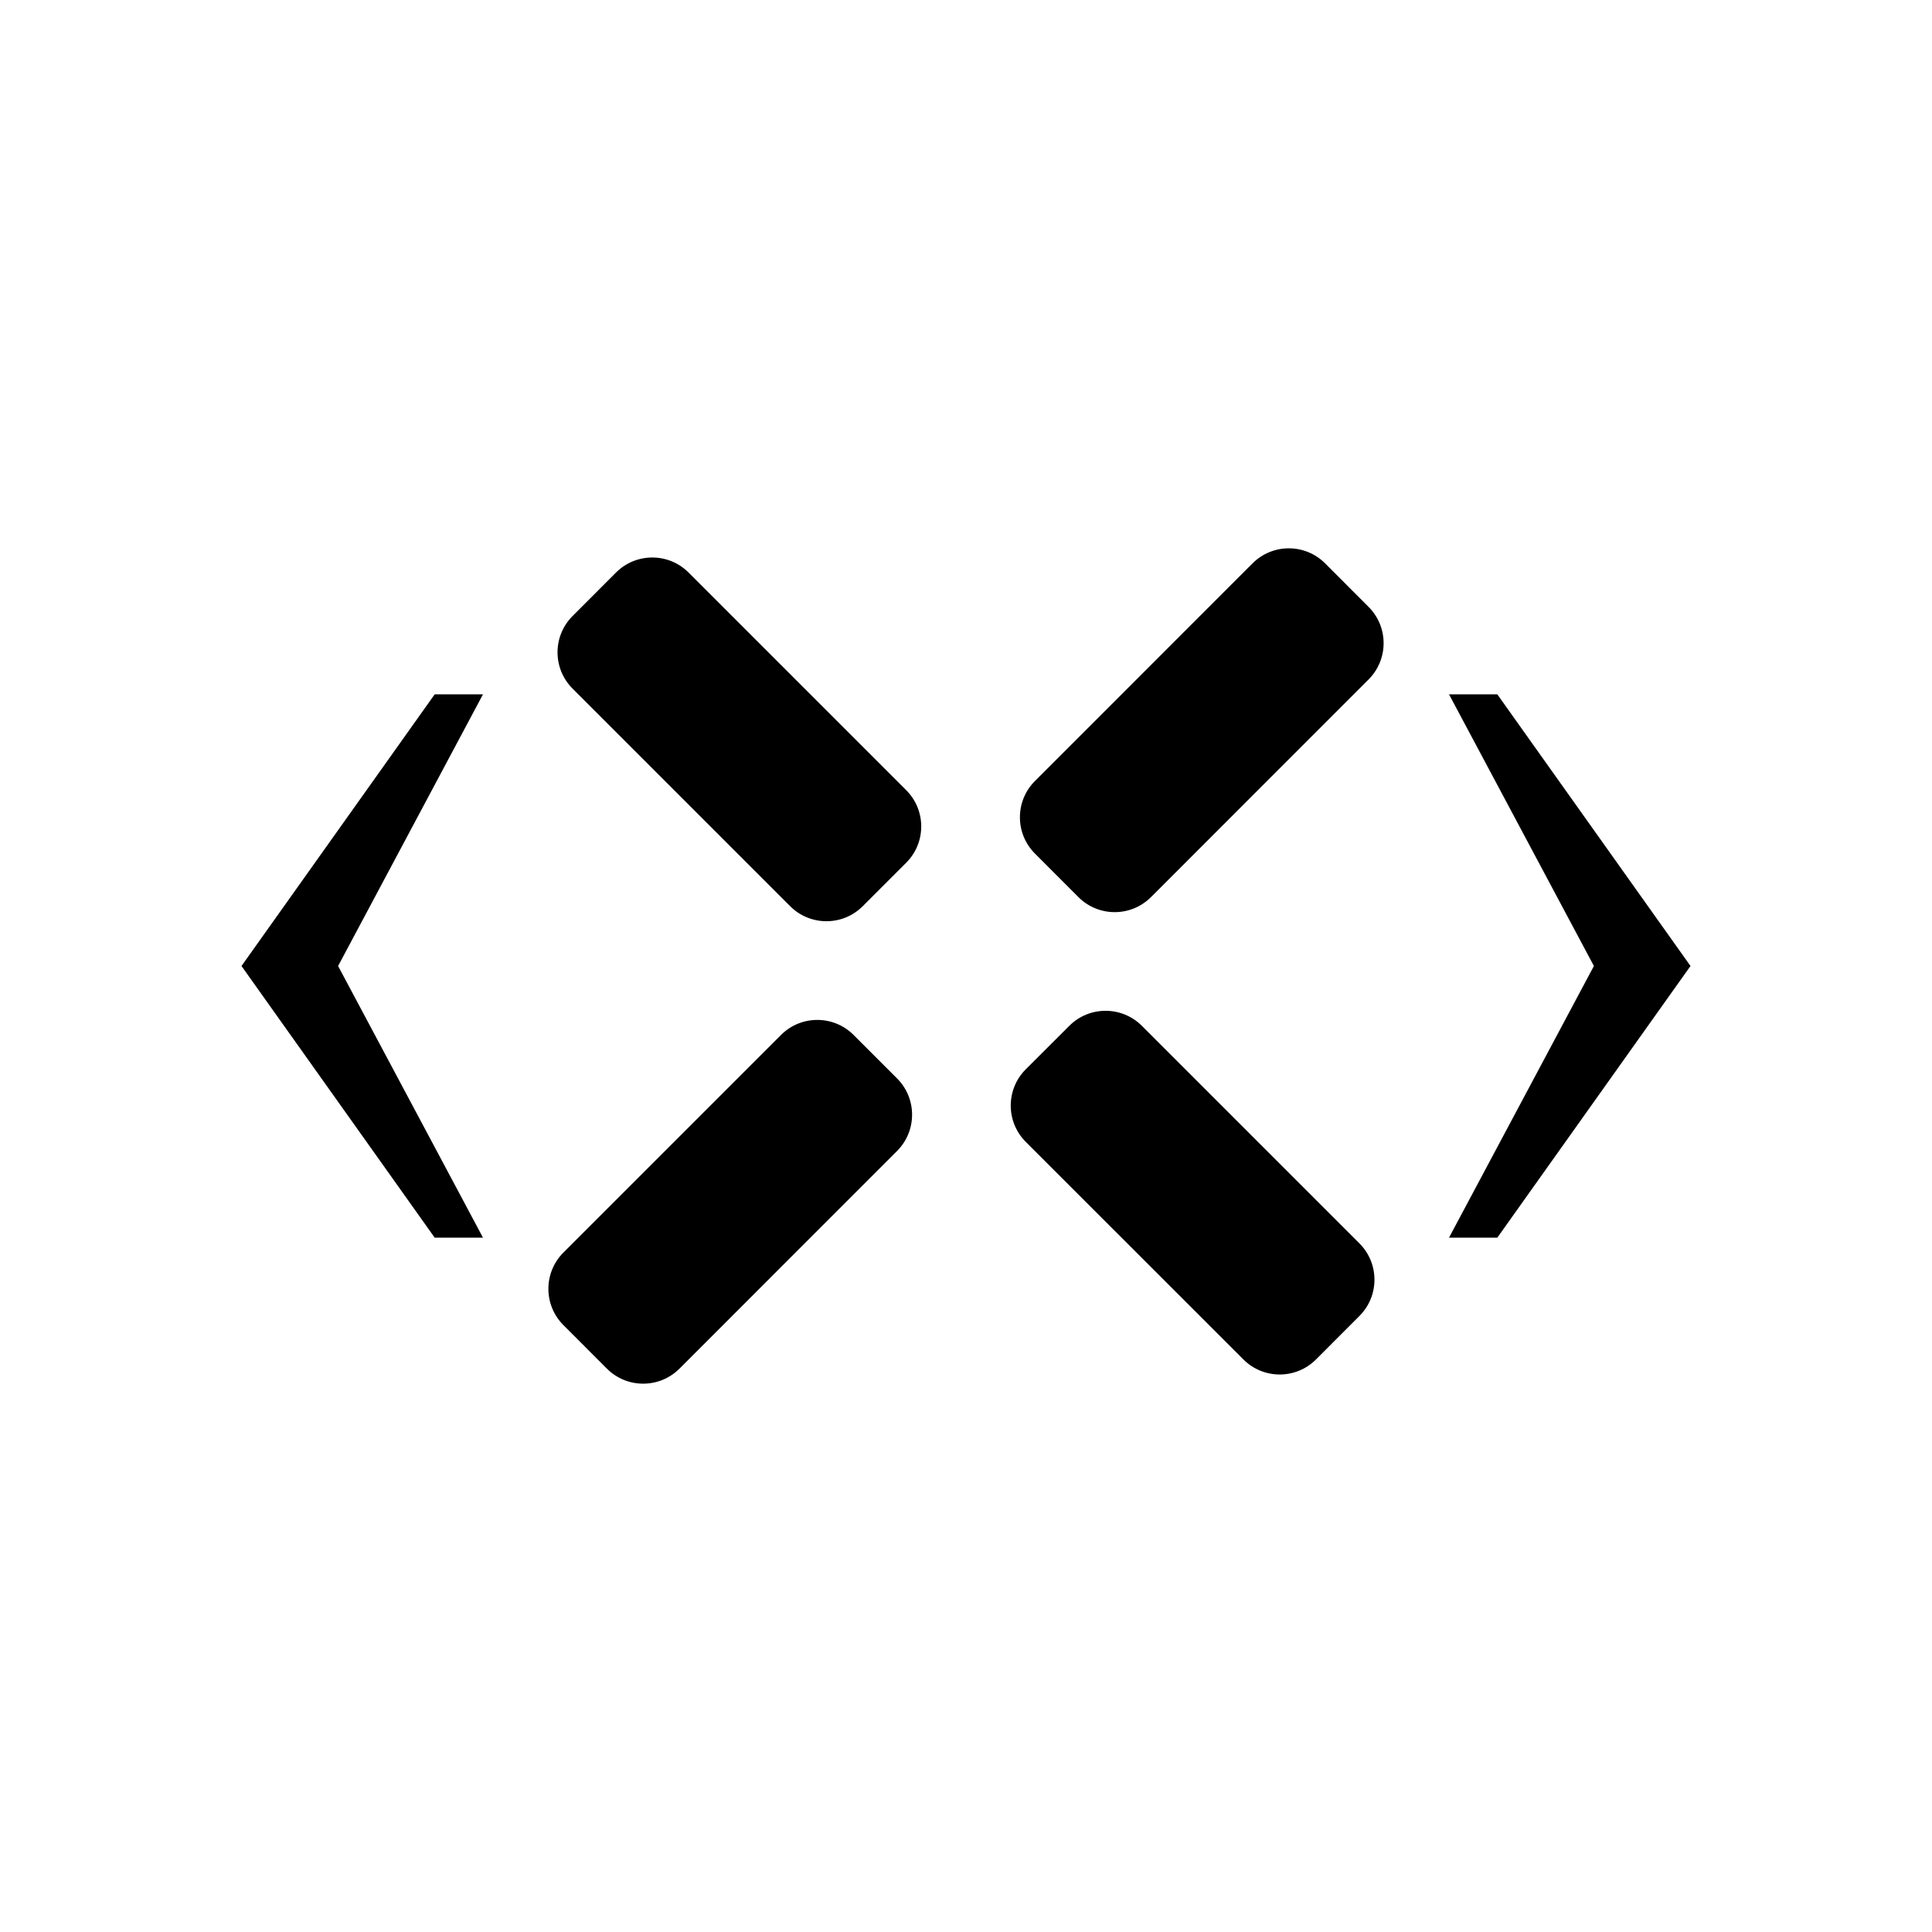
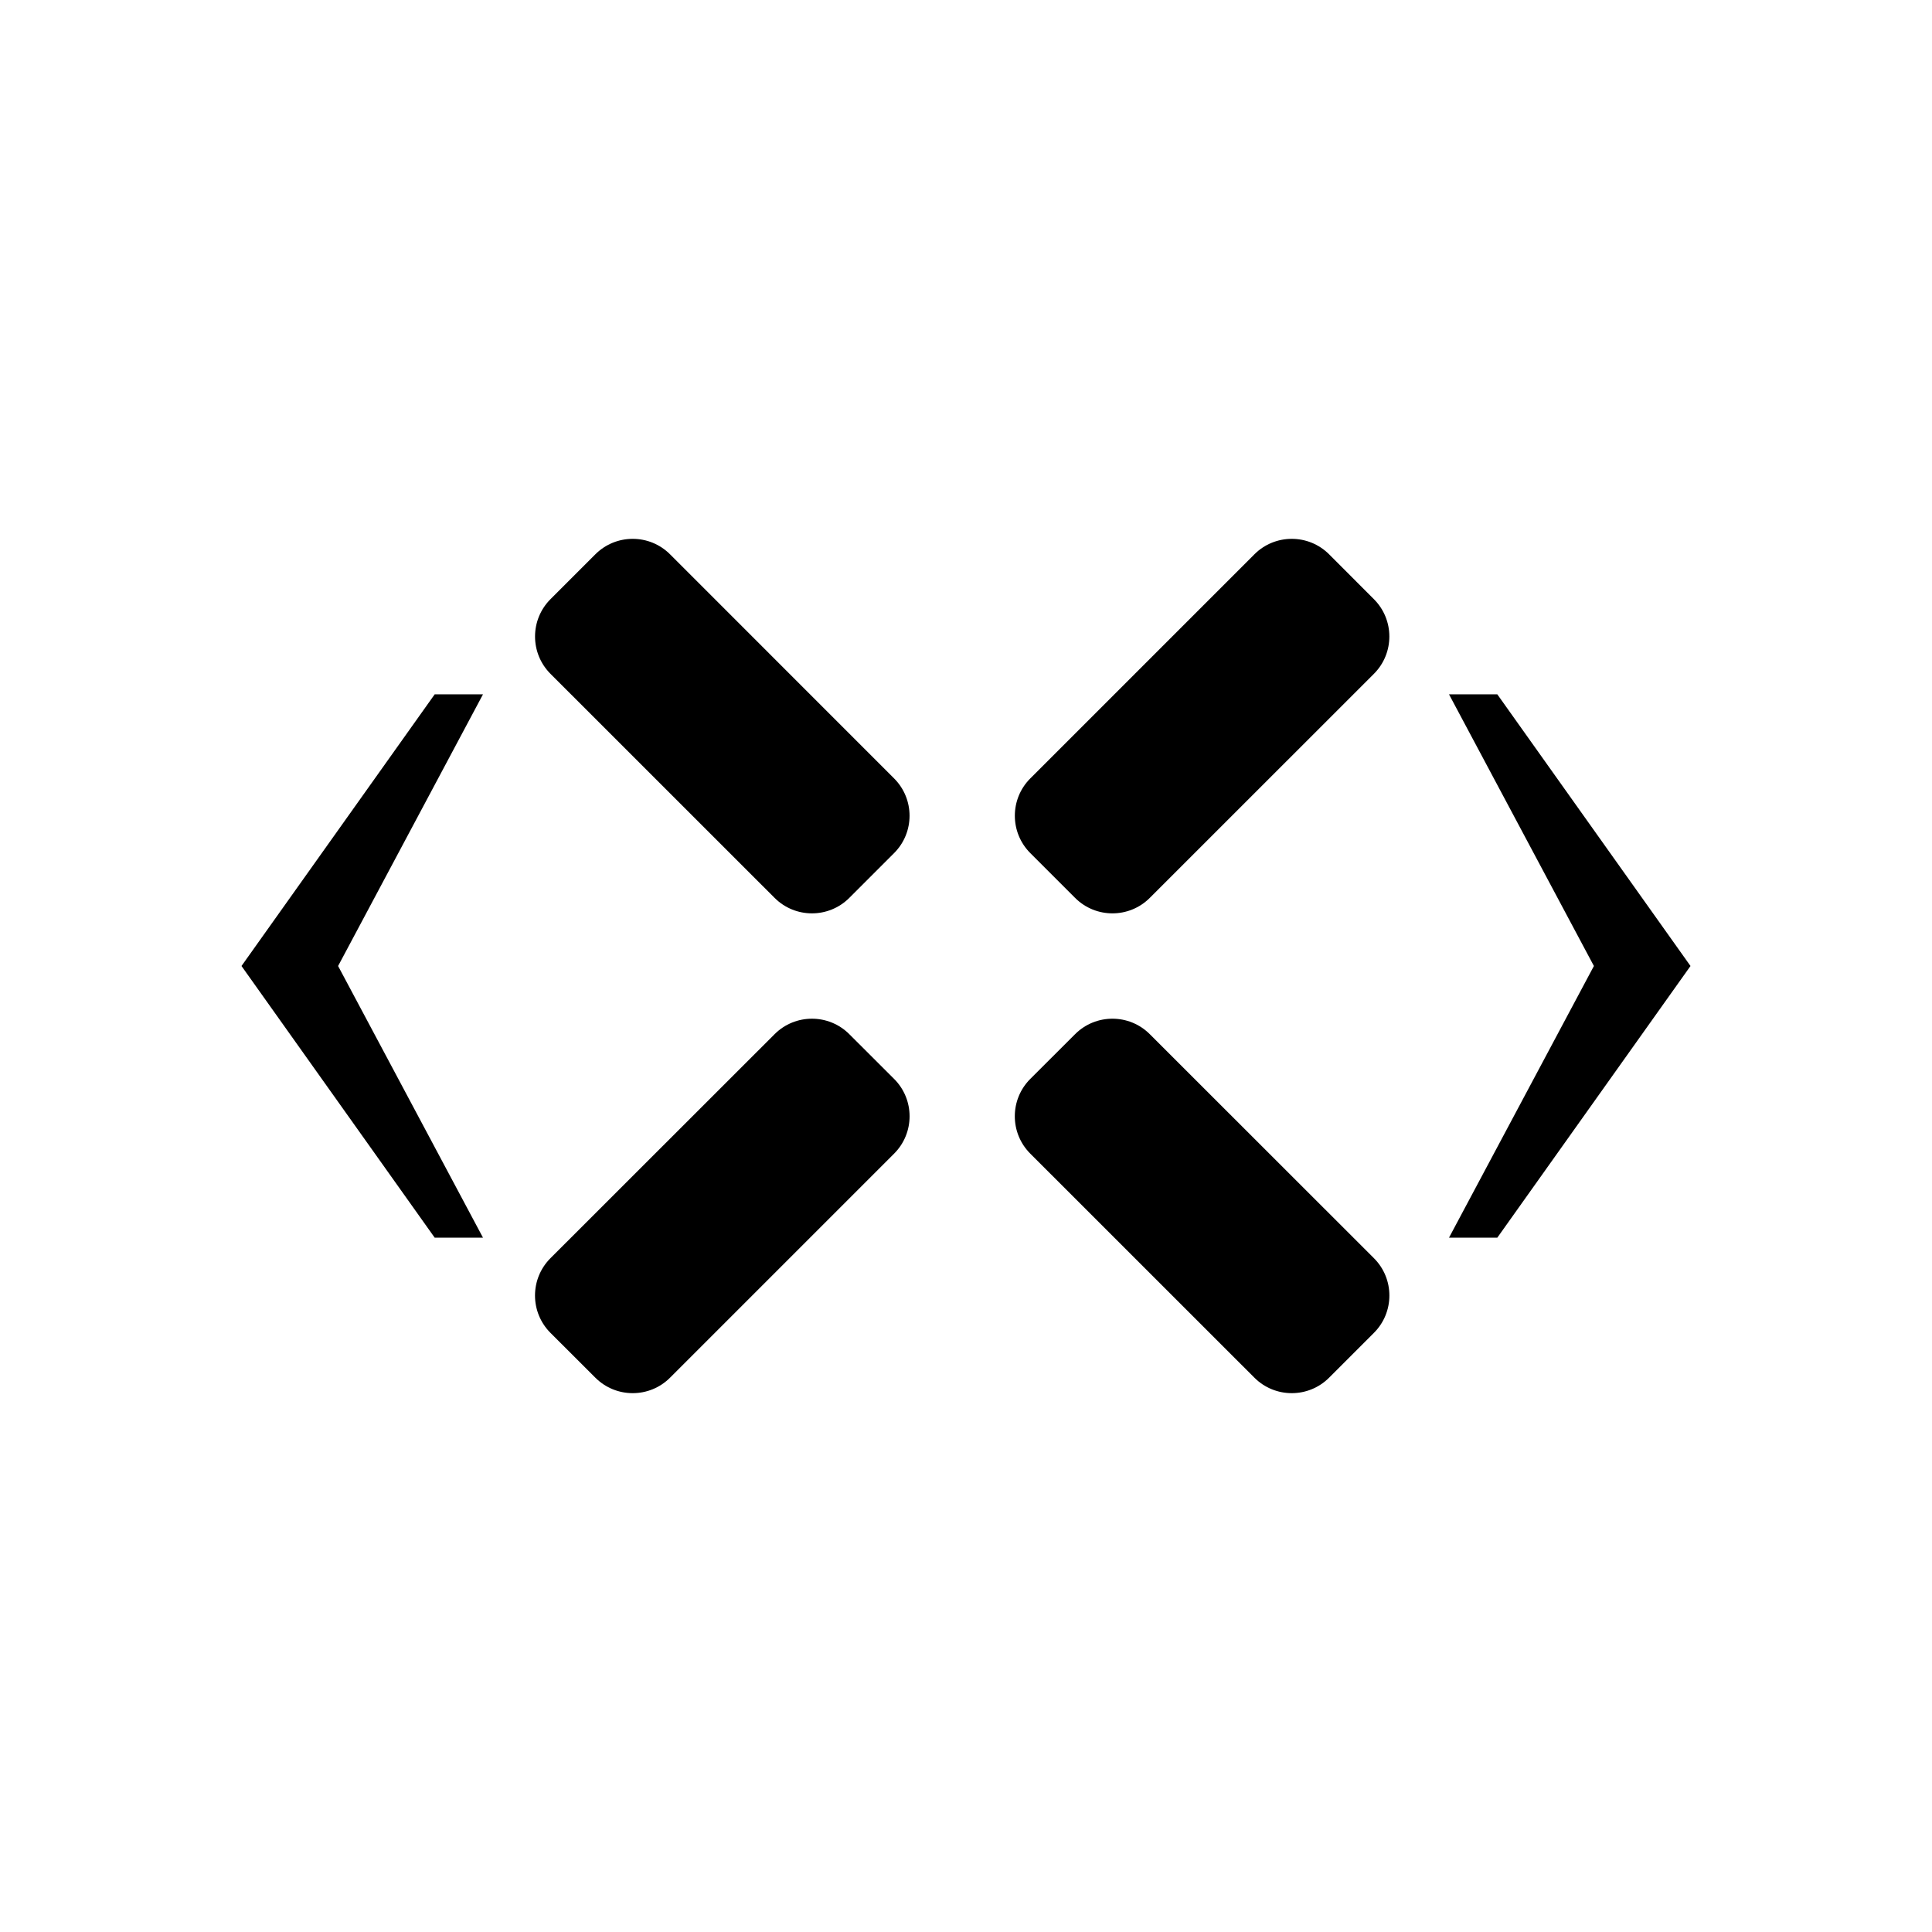
<svg fill="currentColor" viewBox="0 0 32 32">
-   <path d="M9.483 11.405a.85.85 0 0 1 0-1.201l.72-.721a.85.85 0 0 1 1.202 0l3.605 3.605a.85.85 0 0 1 0 1.201l-.721.721a.85.85 0 0 1-1.201 0zm7.507 7.508a.85.85 0 0 1 0-1.202l.721-.72a.85.85 0 0 1 1.202 0l3.604 3.604a.85.85 0 0 1 0 1.201l-.72.721a.85.85 0 0 1-1.202 0zm2.074-4.054a.85.85 0 0 1-1.202 0l-.72-.721a.85.85 0 0 1 0-1.202l3.604-3.605a.85.85 0 0 1 1.202 0l.72.721a.85.85 0 0 1 0 1.202zm-7.81 7.81a.85.85 0 0 1-1.202 0l-.72-.721a.85.85 0 0 1 0-1.202l3.604-3.604a.85.85 0 0 1 1.202 0l.72.72a.85.85 0 0 1 0 1.202zM4 16l3.2 4.5H8L5.6 16 8 11.5h-.8zm24 0-3.2-4.5H24l2.4 4.5-2.4 4.5h.8z" />
+   <path d="M11.098 22.819a.875.875 0 0 1-1.237 0l-.743-.742a.875.875 0 0 1 0-1.238l3.712-3.71a.875.875 0 0 1 1.237 0l.742.741a.875.875 0 0 1 0 1.238zm9.679 0a.875.875 0 0 0 1.237 0l.742-.742a.875.875 0 0 0 0-1.238l-3.712-3.71a.875.875 0 0 0-1.237 0l-.742.741a.875.875 0 0 0 0 1.238zM11.098 9.181a.875.875 0 0 0-1.237 0l-.743.743a.875.875 0 0 0 0 1.237l3.712 3.711a.875.875 0 0 0 1.237 0l.742-.742a.875.875 0 0 0 0-1.237zm9.679 0a.875.875 0 0 1 1.237 0l.742.743a.875.875 0 0 1 0 1.237l-3.712 3.711a.875.875 0 0 1-1.237 0l-.742-.742a.875.875 0 0 1 0-1.237zM4 16l3.2 4.5H8L5.6 16 8 11.5h-.8zm24 0-3.2-4.5H24l2.4 4.5-2.4 4.5h.8z" />
</svg>
